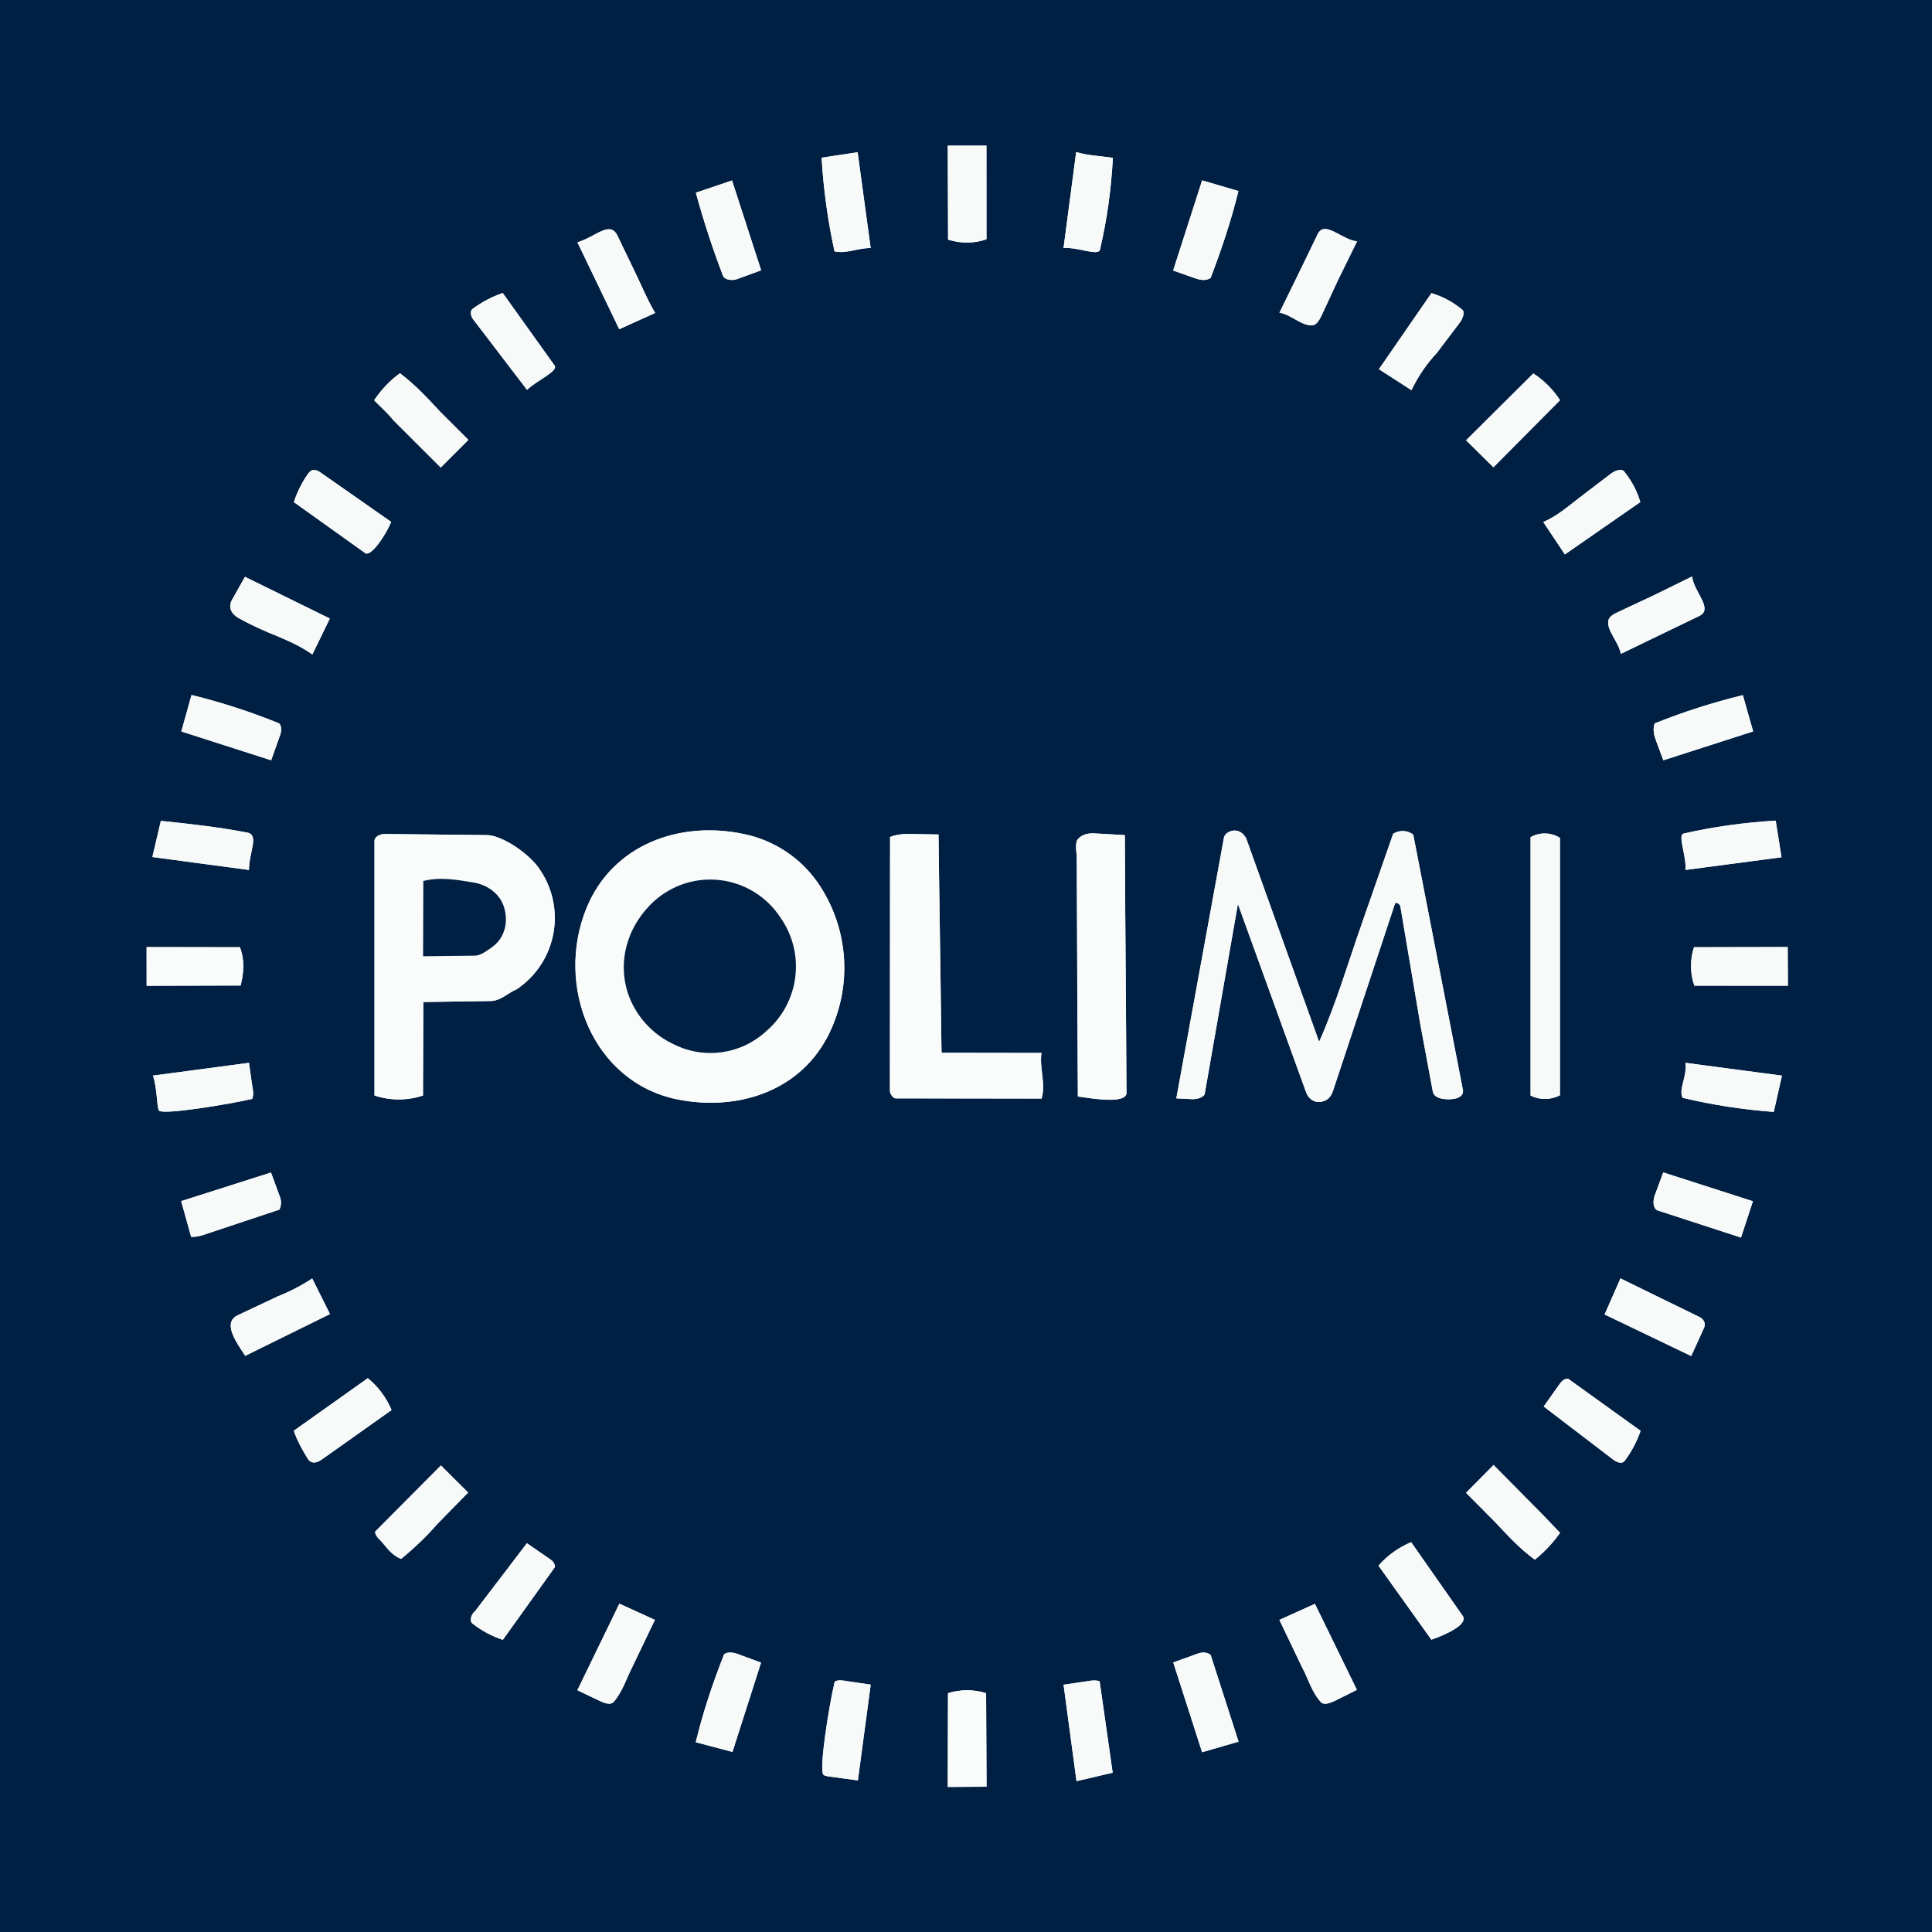
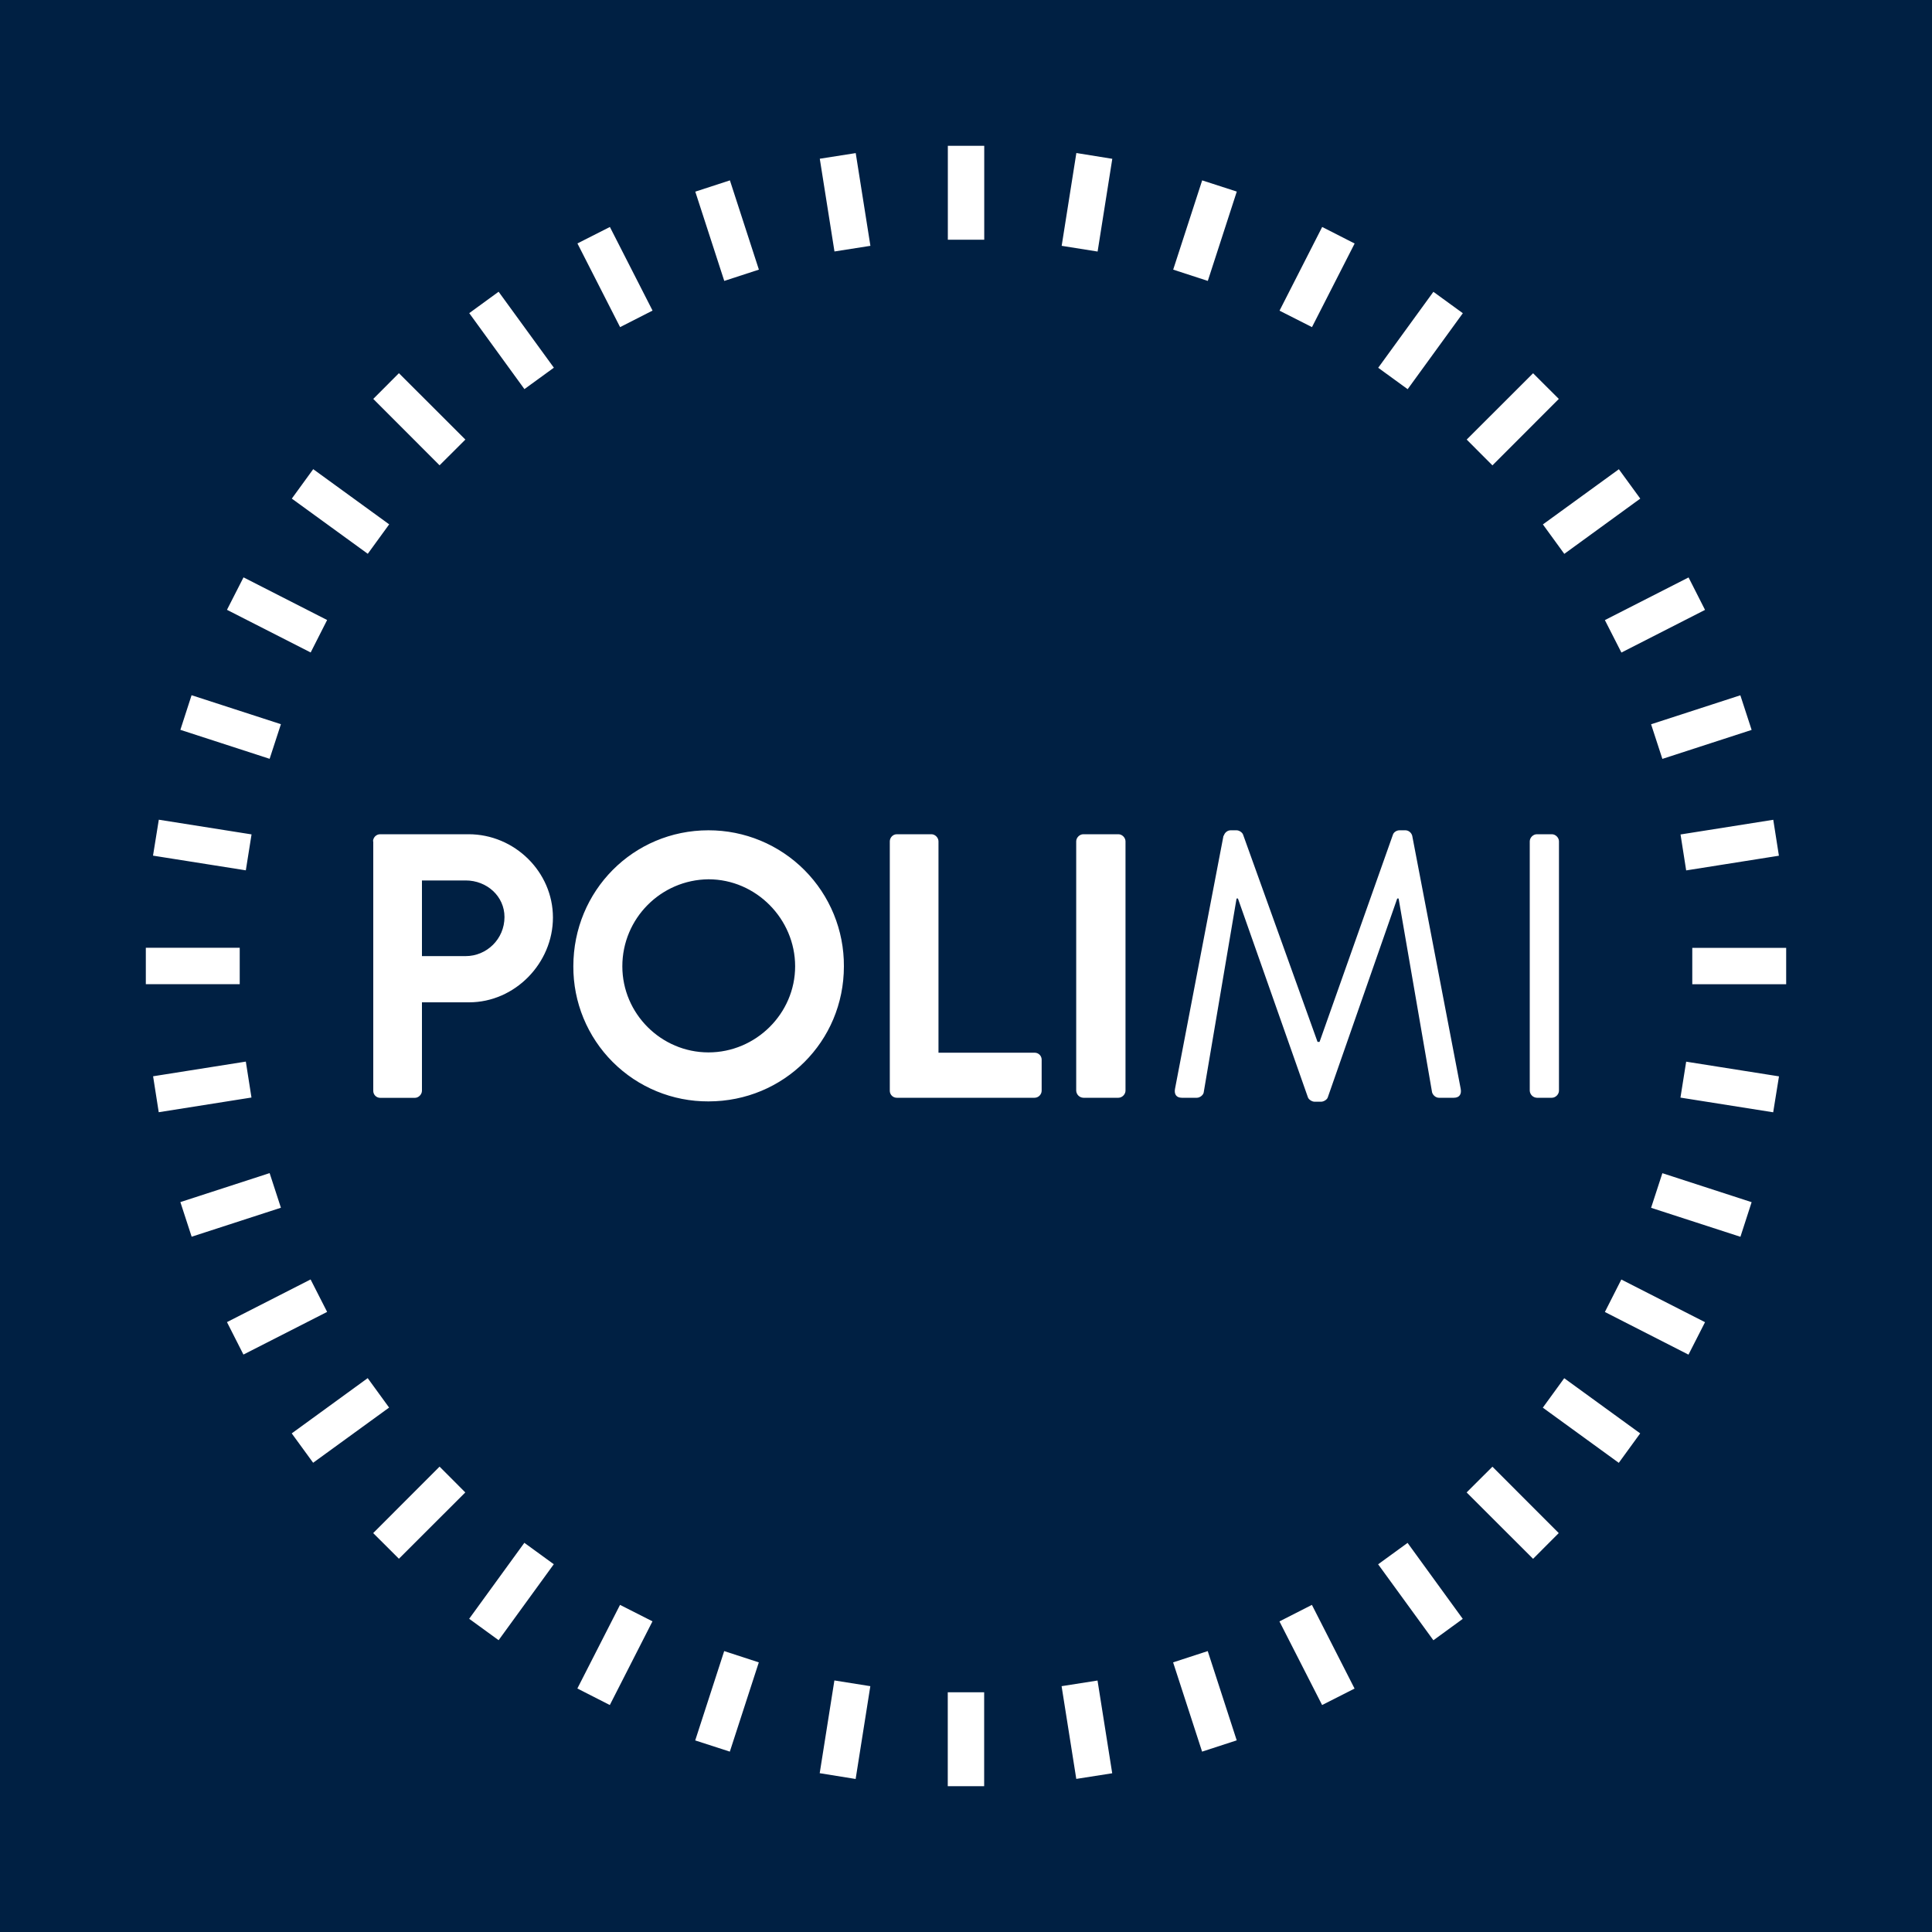
<svg xmlns="http://www.w3.org/2000/svg" viewBox="0 0 2500 2500">
-   <path fill="#002043" d="m1276.6 2312-.6-121.1a83 83 0 0 0-49.3 0l-.3 121.4Zm163.2-18.1-16.9-118.5c-7.2-2-13.7-.2-20.7.8l-26 3.8 16.8 124.8Zm-329.7 10 16.6-124-28.7-4.2c-5-.7-13.5-3-17.9.5-7 28.9-21.3 116.8-14.2 120.7 1.2.7 3.6 1.4 5.6 1.7Zm492.6-50.2-36.1-112.2c-5-4-11-3.8-16.9-1.7l-31.5 11.4 37.3 116.2ZM947.8 2267l37-115.5-31-11.5c-4.3-1.5-13.2-3-17 1.1-14.4 37-27 73.7-36.5 113.4Zm783.5-68 24.5-12.3-54.3-111.3-46 20.8 29.3 61.2c8.2 15.1 12.6 32.6 24.6 45.3 5 5.2 16.6-1.1 21.9-3.8m-936.8 3c11.2-13.4 15.9-29.4 23.3-43.9l29.6-61.9-45.9-20.9-54.4 112 27.2 13c5 2.3 15.3 7.7 20.2 1.7m-143.8-80 67.3-94c.2-5.3-3.1-8.1-7-10.8l-29.2-20.1-67 87.9c-4.3 2.9-8 12.1-3.5 15.9a128 128 0 0 0 39.4 21.2m1242-31-66.7-95.4a115 115 0 0 0-42.2 30.4l68.4 95.8c19-6.5 48.2-20 40.5-30.9M519 2017.2c17.8-14.9 33-29 47-45.3l39.8-40.5-35.2-35.1-85.2 85.7c.5 6.4 5.5 9.4 9 13.6 7.1 8.3 13 17 24.6 21.6m1467.2 1c13.4-11 23-21.5 32.6-34.7l-22.7-23.7-63.4-64.1-35.6 36 36.6 36.8c16.6 17.5 32.3 35.2 52.5 49.7m116.2-127.9a144 144 0 0 0 20.6-38.8l-93.6-67.3c-5.3-.8-8.8 3.3-11.7 7.4l-20.1 28.4 89.8 68.6c3.9 3 11.1 6.7 15 1.7m-1686.2-1.5 90.5-64.2a106 106 0 0 0-30.7-41.3l-95.8 68.1a173 173 0 0 0 18.3 36.4c4 6.6 11.2 5.6 17.7 1m-98.8-134.4 109.6-54-23-46a247 247 0 0 1-44.5 23.1l-51.6 24.3c-19.7 9.2-4 32.6 9.5 52.6m1887.7-36.2c2.7-5.9-.9-11.5-5.5-13.8l-49.6-24.2-53-26-20.6 46.7 112 53.8Zm47.8-116.8 15.4-47-116-37.3-11.1 30c-2.1 5.7-2.9 17 4.3 19.4Zm-1891.3-36.2c3-6.6 2.4-11.8.4-17.2l-11.3-30.8-116.2 37 12.9 46.3c6 0 10.3-.7 15.2-2.3Zm1933.7-126.4 10.6-47-124.8-16.5c2.2 18.4-9.5 34.5-3.6 45.3a749 749 0 0 0 117.8 18.2m-1968.8-16.9c2.4-7.5.4-13.4-.5-19.8l-3.8-26.8-124.2 16.5c5.9 17.8 4.9 43.1 8 45.5 6.9 5.4 91.2-8.5 120.5-15.4m1987.1-146.4-.3-50-121.2.2a77 77 0 0 0 .4 49.7Zm-2002.2-.2c4.5-17.8 5.2-34.2-.9-49.6l-120.8-.2.1 50.1Zm323.7 20c12.8-.2 22.4-10.6 33.3-15a111 111 0 0 0 27.8-158.5c-15-20-48-41-66-41.2l-132.2-1.4c-5.2 0-13.3 2.7-13.3 9.3v329a99 99 0 0 0 62.7.1l.4-121Zm1383.5 122v-333.1a37 37 0 0 0-38-.9v334.4a42 42 0 0 0 38-.4m-560.9-3.4-.6-97.1-1-138.7-.5-97.5-39.5-2.2c-8.7-.5-17.7 1.8-22.4 9-2.7 7.6-.3 15.1-.3 23l.7 175.5.7 132.9c25 3.9 63 9.2 63-4.9m-239.4-51.6-.5-32.4-.8-63-1-68.9-1-69-.6-49.2-24.4-.4c-12.7-.2-25-1.5-38.3 3.6l-.2 328.8c0 3.3 4 9.5 7.4 9.5l188.9.3c5.6-19.8-3-39.5-.2-59.1Zm619.5-37 16.2 87.4c2 10.6 21.1 10.7 29 8.9 6.2-1.5 11.1-5 10-11.2l-64.4-330.5c-8-5.6-17.7-6.2-25.9-1l-40.8 117c-18 51.2-32.7 102-55 152.3l-94.6-263.9c-3.9-6.3-9-9.8-15.4-9.6-4.1 0-12 3-13.2 9.4l-61.6 337.2 20.2 1c5 .2 13-1.2 16.4-6l43.1-246.6 88.3 243.9c3.2 8.7 11 13.4 18.3 12.3 9.2-1.4 13.7-6 16.7-15l80-241.6c.9-2.8 6.4.6 6.9 3.4Zm-768 18.2a194 194 0 0 0-12.5-202.5 154 154 0 0 0-94.6-61.7c-83.6-18-170.3 14-203.7 95.5-41.4 101 8 226 118 247.9 75.3 15 155-9.1 192.7-79.2m1111.4-217.8 124.1-16.4-7.5-47.4a723 723 0 0 0-119 16.7c-8.3 1.9 3.5 28 2.4 47.1m-1862.3-48.6c-36.8-7-72.9-11-110.7-14.9l-11 46.8 125 16.7c.3-24.2 14.1-46-3.3-48.6m1833.5-93.3 116.2-37.4-13.3-46.9a849 849 0 0 0-114.2 36.6c-2.7 8.6-.6 15.6 2.1 23ZM363 949.8c1.3-3.7 1.5-12.5-2.6-14.1a833 833 0 0 0-112.5-36.4l-13.2 47.2 116.2 37.3ZM360.8 824c15.7 6.6 29.4 13 43.4 22.8l22.6-46.5-109.8-54-16.7 29.6c-5.5 9.7-.9 18.6 8.1 23.6 16.7 9.4 33.7 17 52.4 24.5m1787.7-2.7L2199 797c18.8-9.1-7.9-32-9.3-51l-49.5 24.2-46.4 21.8c-4.6 2.1-11.5 5.4-12.6 11-2.4 12.8 13 26.9 16.2 43.1Zm-123.6-104 97.7-67.7a114 114 0 0 0-21-39.6c-3.7-4.6-13-.3-16.7 2.6L2045 643c-15.5 11.8-29.4 24.4-48 32.5Zm-1518.7-42-91.5-64c-3.6-2.5-6.7-3.8-11.1-2.8-5.4 1.4-19 26.5-23.3 41.2l92.2 65.9c7.6 5.4 26.6-23.3 33.7-40.3m1426.3-70.7 86.2-86.8a117 117 0 0 0-34.6-34.6l-87 86.5ZM606.1 569.2l-36.7-36.6C553 515 537.4 498 517.6 483c-13.7 9.4-24 21.6-33.5 34.9 8.6 9 17.1 16 24.5 25.5l61.7 61.6Zm1253.3-112.7 29.8-39.4c2.6-3.5 6.7-11.7 3.5-16a114 114 0 0 0-40.4-21.8l-68 98.4 42.2 27.2a187 187 0 0 1 33-48.4m-1142 16.3-67-93.7c-15 5.3-27.1 11.9-39 20.6-3.6 2.6-2.2 9.5.2 12.7l70.3 92.1c13.1-12.6 41-24 35.5-31.7m992.9-65.2 21.3-45.8 24.4-49.5c-19.3-1.6-42-28-51-9.3l-24.8 51.1-24.7 50.5c15.7 2.6 27.7 16.8 42.2 16.4 6-.1 10-7.9 12.6-13.4M847.8 405c-10.3-17.6-17.1-34.3-25.4-51.5L799 304.9c-9.7-20-28.1 1.5-51.8 8.6L801.3 426Zm718.8-45.3a969 969 0 0 0 36-112.5l-47-13.8L1518 350l26.3 9.3c7.3 2.6 15 5 22.2.3M954.1 361l30.7-11.3-37.6-116.2-46.8 15.8a1120 1120 0 0 0 35 107.2c2.5 6.3 12.6 6.7 18.7 4.5m172.5-40-16.9-124-46.6 7a785 785 0 0 0 16.7 121.2c14.8 3.5 30.3-4.4 46.8-4.3m296.8 1.8a675 675 0 0 0 16.6-118.5c-17.4-2.6-33-3-47.5-7.5L1376.2 321c18.8-1.6 45.1 11.1 47.3 1.8m-147-13.2V188.4h-50.1l.4 121.7c17 5 33.5 5.3 49.7-.5M0 2499V0h2500v2500H0Zm0 0" />
-   <path fill="#fafbfb" d="M991.3 1334.5a110.3 110.3 0 0 0 18-147.9 108.4 108.4 0 0 0-163-20.3c-34.5 31.4-48.9 79.4-32.1 123.6 10.6 28 31.8 48.8 58.2 61.5a106 106 0 0 0 118.9-17m78.4 9.1c-37.7 70-117.4 94.2-192.8 79.2-109.9-22-159.3-147-117.9-247.9 33.4-81.4 120-113.5 203.7-95.5a154 154 0 0 1 94.6 61.7 194 194 0 0 1 12.4 202.5" />
-   <path fill="#f8fafa" d="m1837.8 1325.3-25.8-152.6c-.5-2.8-6-6.2-7-3.4l-80 241.7c-3 9-7.4 13.5-16.6 14.9-7.2 1-15.1-3.6-18.3-12.3l-88.3-243.9-43.1 246.6c-3.4 4.8-11.3 6.2-16.4 6l-20.2-1 61.6-337.2c1.2-6.4 9.1-9.3 13.2-9.4 6.4-.2 11.5 3.3 15.4 9.6l94.6 263.9c22.3-50.3 37-101 55-152.3l40.8-117a23 23 0 0 1 26 1l64.2 330.5c1.2 6.2-3.7 9.7-9.8 11.2-8 1.8-27.1 1.7-29-8.9Zm0 0" />
-   <path fill="#fafbfb" d="M614.5 1236.6c7.6-.1 16-6.7 21.7-10.6 17-11.6 22-32.8 16-52.4-5.4-16.9-21-28.7-40.4-31.8-21.2-3.4-42.3-7.3-64-1.8l-.4 97.4Zm20.5 58.7-87.3 1.3-.4 121a99 99 0 0 1-62.8 0v-329.1c0-6.6 8.2-9.4 13.4-9.3l132.2 1.4c18 .2 51 21.2 66 41.2a111 111 0 0 1-27.8 158.4c-10.9 4.5-20.5 15-33.3 15.1m583.3 67 129.3.2c-2.9 19.6 5.8 39.3.2 59l-188.9-.2c-3.4 0-7.4-6.2-7.4-9.5l.2-328.8c13.3-5 25.6-3.8 38.3-3.6l24.4.4.6 49.2 1 69 1 68.8.8 63.1Zm239.3 51.7c0 14-37.8 8.7-62.9 4.8l-.7-132.9-.7-175.4c0-8-2.4-15.5.3-23 4.7-7.3 13.7-9.6 22.4-9.1l39.5 2.2.5 97.5 1 138.7Zm0 0" />
-   <path fill="#f8fafa" d="M2018.5 1417.3a42 42 0 0 1-38 .4v-334.4a37 37 0 0 1 38 .9Zm-125.8 673.5c7.7 11-21.6 24.4-40.5 30.9l-68.5-95.8a116 116 0 0 1 42.3-30.4ZM506.2 675.4c-7 17-26.1 45.7-33.7 40.3l-92.2-65.9c4.2-14.7 18-39.8 23.3-41.2 4.4-1 7.5.3 11.1 2.8ZM416 1888.8c-6.4 4.6-13.6 5.6-17.6-1-7-11.6-13.7-22.7-18.3-36.4l95.8-68a106 106 0 0 1 30.7 41.2Zm1570 129.4c-20-14.5-35.8-32.2-52.4-49.7l-36.6-36.8 35.6-36 63.4 64.1 22.7 23.7a172 172 0 0 1-32.6 34.7m-1380-1449L570.3 605l-61.7-61.6c-7.4-9.5-15.9-16.6-24.5-25.5a136 136 0 0 1 33.5-34.9c19.9 15 35.5 32 51.8 49.5ZM360.8 824c-18.7-7.4-35.7-15-52.4-24.4-9-5-13.6-13.9-8-23.6l16.6-29.5 109.8 54-22.6 46.4c-14-9.8-27.7-16.2-43.4-22.8m-43.5 930.3c-13.5-20-29.2-43.4-9.5-52.6l51.6-24.3a247 247 0 0 0 44.6-23.2l23 46.1ZM847.8 405l-46.5 21-54.1-112.4c23.7-7 42.1-28.7 51.8-8.6l23.4 48.6c8.3 17.2 15 33.9 25.4 51.5M2205 1718.2l-16.6 36.5-112.1-53.8 20.5-46.6 53 25.9 49.7 24.2c4.6 2.3 8.2 8 5.5 13.8m-473.7 480.6c-5.3 2.7-17 9-22 3.8-11.9-12.7-16.3-30.2-24.5-45.3l-29.2-61.2 45.9-20.8 54.3 111.3Zm-936.8 3c-4.9 6-15.2.6-20.2-1.7l-27.2-13 54.4-112 46 21-29.7 61.8c-7.4 14.5-12.1 30.5-23.3 44m808.2 51.8-47.2 13.7-37.3-116.2 31.5-11.4c5.8-2 11.9-2.3 16.9 1.7ZM362.9 949.7l-12 34.1-116.3-37.3 13.2-47.2a821 821 0 0 1 112.5 36.4c4 1.6 3.9 10.4 2.6 14M947.8 2267l-47.5-12.6c9.6-39.7 22-76.5 36.5-113.4 3.8-4.2 12.7-2.6 17-1l31 11.4Zm-586.3-701.8-99 33a44 44 0 0 1-15.2 2.3l-12.9-46.2 116.2-37 11.3 30.7c2 5.4 2.7 10.6-.4 17.2M1859.4 456.5a191 191 0 0 0-33 48.4l-42.1-27.2 68-98.4a114 114 0 0 1 40.4 21.9c3.2 4.2-.9 12.4-3.5 16Zm165.6 261-28-42c18.6-8 32.5-20.6 48-32.4l39.9-30.4c3.7-2.9 13-7.2 16.7-2.6q14.4 17.6 21 39.6Zm-458.4-357.8c-7.3 4.6-15 2.3-22.2-.3l-26.3-9.3 37.4-116.7 47 13.8c-9.4 39.3-22 74.9-36 112.5m585.8 624.1-9.2-24.7c-2.7-7.4-4.8-14.4-2-23a849 849 0 0 1 114.1-36.6l13.3 47Zm-875.8-674.2a78 78 0 0 1-49.7.5l-.4-121.6h50Zm1037 965.9h-121a77 77 0 0 1-.5-49.8l121.2-.3ZM650.7 2121.9a128 128 0 0 1-39.5-21.2c-4.4-3.8-.7-13 3.6-16l67-87.8L711 2017c3.9 2.7 7.2 5.5 7 10.9Zm1451.6-231.6c-3.9 5-11.1 1.3-15-1.7l-89.8-68.6 20.1-28.4c3-4.1 6.4-8.2 11.7-7.4l93.6 67.3a144 144 0 0 1-20.6 38.8M519 2017.2c-11.8-4.6-17.6-13.3-24.6-21.6-3.6-4.2-8.6-7.2-9.1-13.6l85.2-85.7 35.2 35L566 1972a391 391 0 0 1-47 45.3M717.5 472.8c5.4 7.6-22.4 19-35.5 31.7l-70.3-92c-2.4-3.3-3.8-10.2-.2-12.8 11.9-8.7 24-15.3 39-20.6Zm1431 348.6-51.1 24.7c-3.2-16.2-18.6-30.3-16.2-43.1 1-5.6 8-8.9 12.6-11l46.4-21.8 49.5-24.3c1.4 19.1 28 42 9.3 51.1Zm-438.1-413.8c-2.6 5.5-6.5 13.3-12.6 13.4-14.5.4-26.5-13.8-42.2-16.4l24.7-50.5 24.7-51c9.1-18.9 31.8 7.6 51 9.2l-24.3 49.5Zm542.4 1193.8-107.4-35c-7.2-2.3-6.4-13.7-4.3-19.4l11.1-29.9 116 37.3ZM954.2 361.1c-6 2.2-16.2 1.8-18.7-4.5a1120 1120 0 0 1-35-107.2l46.8-15.8L985 349.8Zm978.3 243.6-35.4-34.9 87-86.5a117 117 0 0 1 34.6 34.6Zm0 0" />
-   <path fill="#fafbfb" d="m311.3 1275.2-121.6.4v-50.1l120.7.2c6 15.4 5.4 31.8 1 49.5M1276.6 2312l-50.2.3.3-121.3a83 83 0 0 1 49.3-.1Zm0 0" />
-   <path fill="#f8fafa" d="M1423.5 322.8c-2.2 9.3-28.5-3.4-47.3-1.8l16.4-124.2c14.5 4.5 30 4.9 47.5 7.5-2.2 40-7.3 78.6-16.6 118.5m757.5 802.9c1.2-19-10.6-45.2-2.4-47.1 39.2-9 78.6-14.2 119.1-16.7l7.5 47.4ZM1110.1 2303.8l-38.6-5.2c-2-.3-4.4-1-5.6-1.7-7-4 7.1-91.8 14.2-120.7 4.4-3.4 13-1.2 17.9-.5l28.7 4.2ZM326.4 1422c-29.3 6.8-113.6 20.7-120.5 15.3-3.1-2.4-2.1-27.7-8-45.5l124.2-16.5 3.8 26.8c.9 6.4 3 12.3.5 19.8M1126.7 321c-16.5-.1-32 7.8-46.8 4.3a785 785 0 0 1-16.7-121.1l46.6-7.2Zm313.1 1972.9-46.8 10.9-16.7-124.8 26-3.8c6.9-1 13.5-2.8 20.6-.8Zm-1121-1216.8c17.4 2.6 3.6 24.4 3.2 48.6L197.1 1109l11-46.8c37.8 3.9 74 8 110.7 15m1976.4 361.6a743 743 0 0 1-117.8-18.2c-6-10.8 5.8-27 3.6-45.3l124.8 16.6Zm0 0" />
-   <path fill="#002043" d="M991.3 1334.5a106 106 0 0 1-119 17 113 113 0 0 1-58.1-61.6c-16.8-44.2-2.4-92.2 32-123.6a108.4 108.4 0 0 1 163.2 20.3 110.3 110.3 0 0 1-18.1 147.9m-376.8-97.9-67 .8.3-97.4c21.7-5.5 42.8-1.6 64 1.8 19.4 3 35 15 40.3 31.8 6.2 19.6 1 40.8-16 52.4-5.6 3.9-14 10.5-21.6 10.6" />
+   <path fill="#002043" d="M0 0h2500v2500H0z" />
+   <path fill="#fff" d="M1226.5 188.7h47.1v121.5h-47.1zm166.3 9.3 46.5 7.5-19 120-46.5-7.4zm162.8 35.4 44.8 14.5-37.5 115.6-44.8-14.6zm155.3 60.3 42 21.4-55.2 108.2-42-21.3zm143.9 83.9 38.1 27.7-71.4 98.3-38.1-27.7zm129 105.4 33.3 33.2-85.9 86-33.3-33.4zm111 124.2 27.7 38-98.3 71.5-27.7-38.1zm90.2 140 21.3 42-108.2 55.2-21.4-42zm67 152.5 14.6 44.8-115.5 37.5-14.6-44.8zm42.6 161.1 7.3 46.5-120 19-7.3-46.5zm16.7 165.7v47.1h-121.5v-47.1zm-9.3 166.3-7.5 46.5-120-19 7.4-46.5zm-35.4 162.8-14.5 44.8-115.6-37.5 14.6-44.8zm-60.3 155.3-21.4 42-108.2-55.2 21.3-42zm-83.9 143.9-27.7 38.1-98.3-71.4 27.7-38.1zm-105.4 129-33.2 33.3-86-85.9 33.4-33.3zm-124.2 111-38 27.7-71.5-98.3 38.1-27.7zm-140 90.2-42 21.3-55.2-108.2 42-21.4zm-152.5 67-44.8 14.6-37.5-115.5 44.8-14.6zm-161.1 42.6-46.5 7.3-19-120 46.5-7.3zm-165.7 16.7h-47.1v-121.5h47.1zm-166.3-9.3-46.5-7.5 19-120 46.5 7.4zm-162.8-35.4-44.8-14.5 37.5-115.6 44.8 14.6zm-155.3-60.3-42-21.4 55.2-108.2 42 21.3zm-143.9-83.9-38.1-27.7 71.4-98.3 38.1 27.7zm-129-105.4-33.3-33.2 85.9-86 33.3 33.4zm-111-124.2-27.7-38 98.3-71.5 27.7 38.1zm-90.2-140-21.3-42 108.2-55.2 21.4 42zm-67-152.5-14.6-44.8 115.5-37.5 14.6 44.8zm-42.6-161.1-7.3-46.5 120-19 7.3 46.5zm-16.7-165.7v-47.1h121.5v47.1zm9.3-166.3 7.5-46.5 120 19-7.4 46.5zm35.4-162.8 14.5-44.8 115.6 37.5-14.6 44.8zm60.3-155.3 21.4-42 108.2 55.2-21.3 42zm83.9-143.9 27.7-38.1 98.3 71.4-27.7 38.1zm105.4-129 33.2-33.3 86 85.9-33.4 33.3zm124.2-111 38-27.7 71.5 98.3-38.1 27.7zm140-90.2 42-21.3 55.2 108.2-42 21.4zm152.5-67 44.8-14.6L982 348.9l-44.8 14.6zm161.1-42.6 46.5-7.3 19 120-46.5 7.3zm-578.1 883.3c0-4.8 4-9.2 9.2-9.2h114.4c59.7 0 109.2 48.8 109.2 107.8S666.4 1297 607 1297h-61v114.4c0 4.8-4.4 9.2-9.1 9.2h-44.8a9 9 0 0 1-9.1-9.2v-322.6zm119.9 148.5c27.1 0 50.2-22 50.2-50.6 0-26.8-22.7-47.3-50.2-47.3H546v97.9zm314.2-162.8a175 175 0 0 1 175.2 176c0 97.5-78 174.8-175.2 174.8a174 174 0 0 1-174.9-174.8c0-97.5 77.3-176 174.9-176m0 287.4c61.2 0 112.1-50.2 112.1-111.4s-50.5-112.6-112.1-112.6a112.6 112.6 0 0 0-111.5 112.6c0 61.2 50.2 111.4 111.5 111.4m234.6-273.1c0-4.8 4-9.2 9.1-9.2h44.8c4.7 0 9.1 4.4 9.1 9.2v273.5h124.3a9 9 0 0 1 9.2 9.1v40c0 4.8-4 9.2-9.2 9.2h-178.2a9 9 0 0 1-9.1-9.2zm241.2 0c0-4.8 4.4-9.2 9.2-9.2h45.4c4.8 0 9.2 4.4 9.2 9.2v322.6c0 4.8-4.4 9.2-9.2 9.2h-45.4a9.6 9.6 0 0 1-9.2-9.2zm191-7.3c1.1-4 4.8-7 8.8-7h7.7c3.3 0 7.3 2.6 8.4 5.5l96.4 268.3h2.6l95-268.3c1-3 4.7-5.5 8.4-5.5h7.7c4 0 7.7 3 8.8 7l62.7 327.3c1.4 7-1.5 11.8-8.8 11.8h-19.4c-4 0-7.7-3.3-8.8-7l-43.3-250.8h-1.8l-89.9 257.4c-1 3-5.5 5.5-8.4 5.5h-8.8c-3 0-7.3-2.6-8.4-5.5l-90.6-257.4h-1.8l-42.5 250.8c-.4 3.3-4.8 7-8.8 7h-19.5c-7.3 0-10.2-4.8-8.8-11.8l62.7-327.3zm395.9 7.3c0-4.8 4.4-9.2 9.2-9.2h19.4c4.8 0 9.2 4.4 9.2 9.2v322.6c0 4.8-4.4 9.2-9.2 9.2h-19.4a9.6 9.6 0 0 1-9.2-9.2z" />
</svg>
